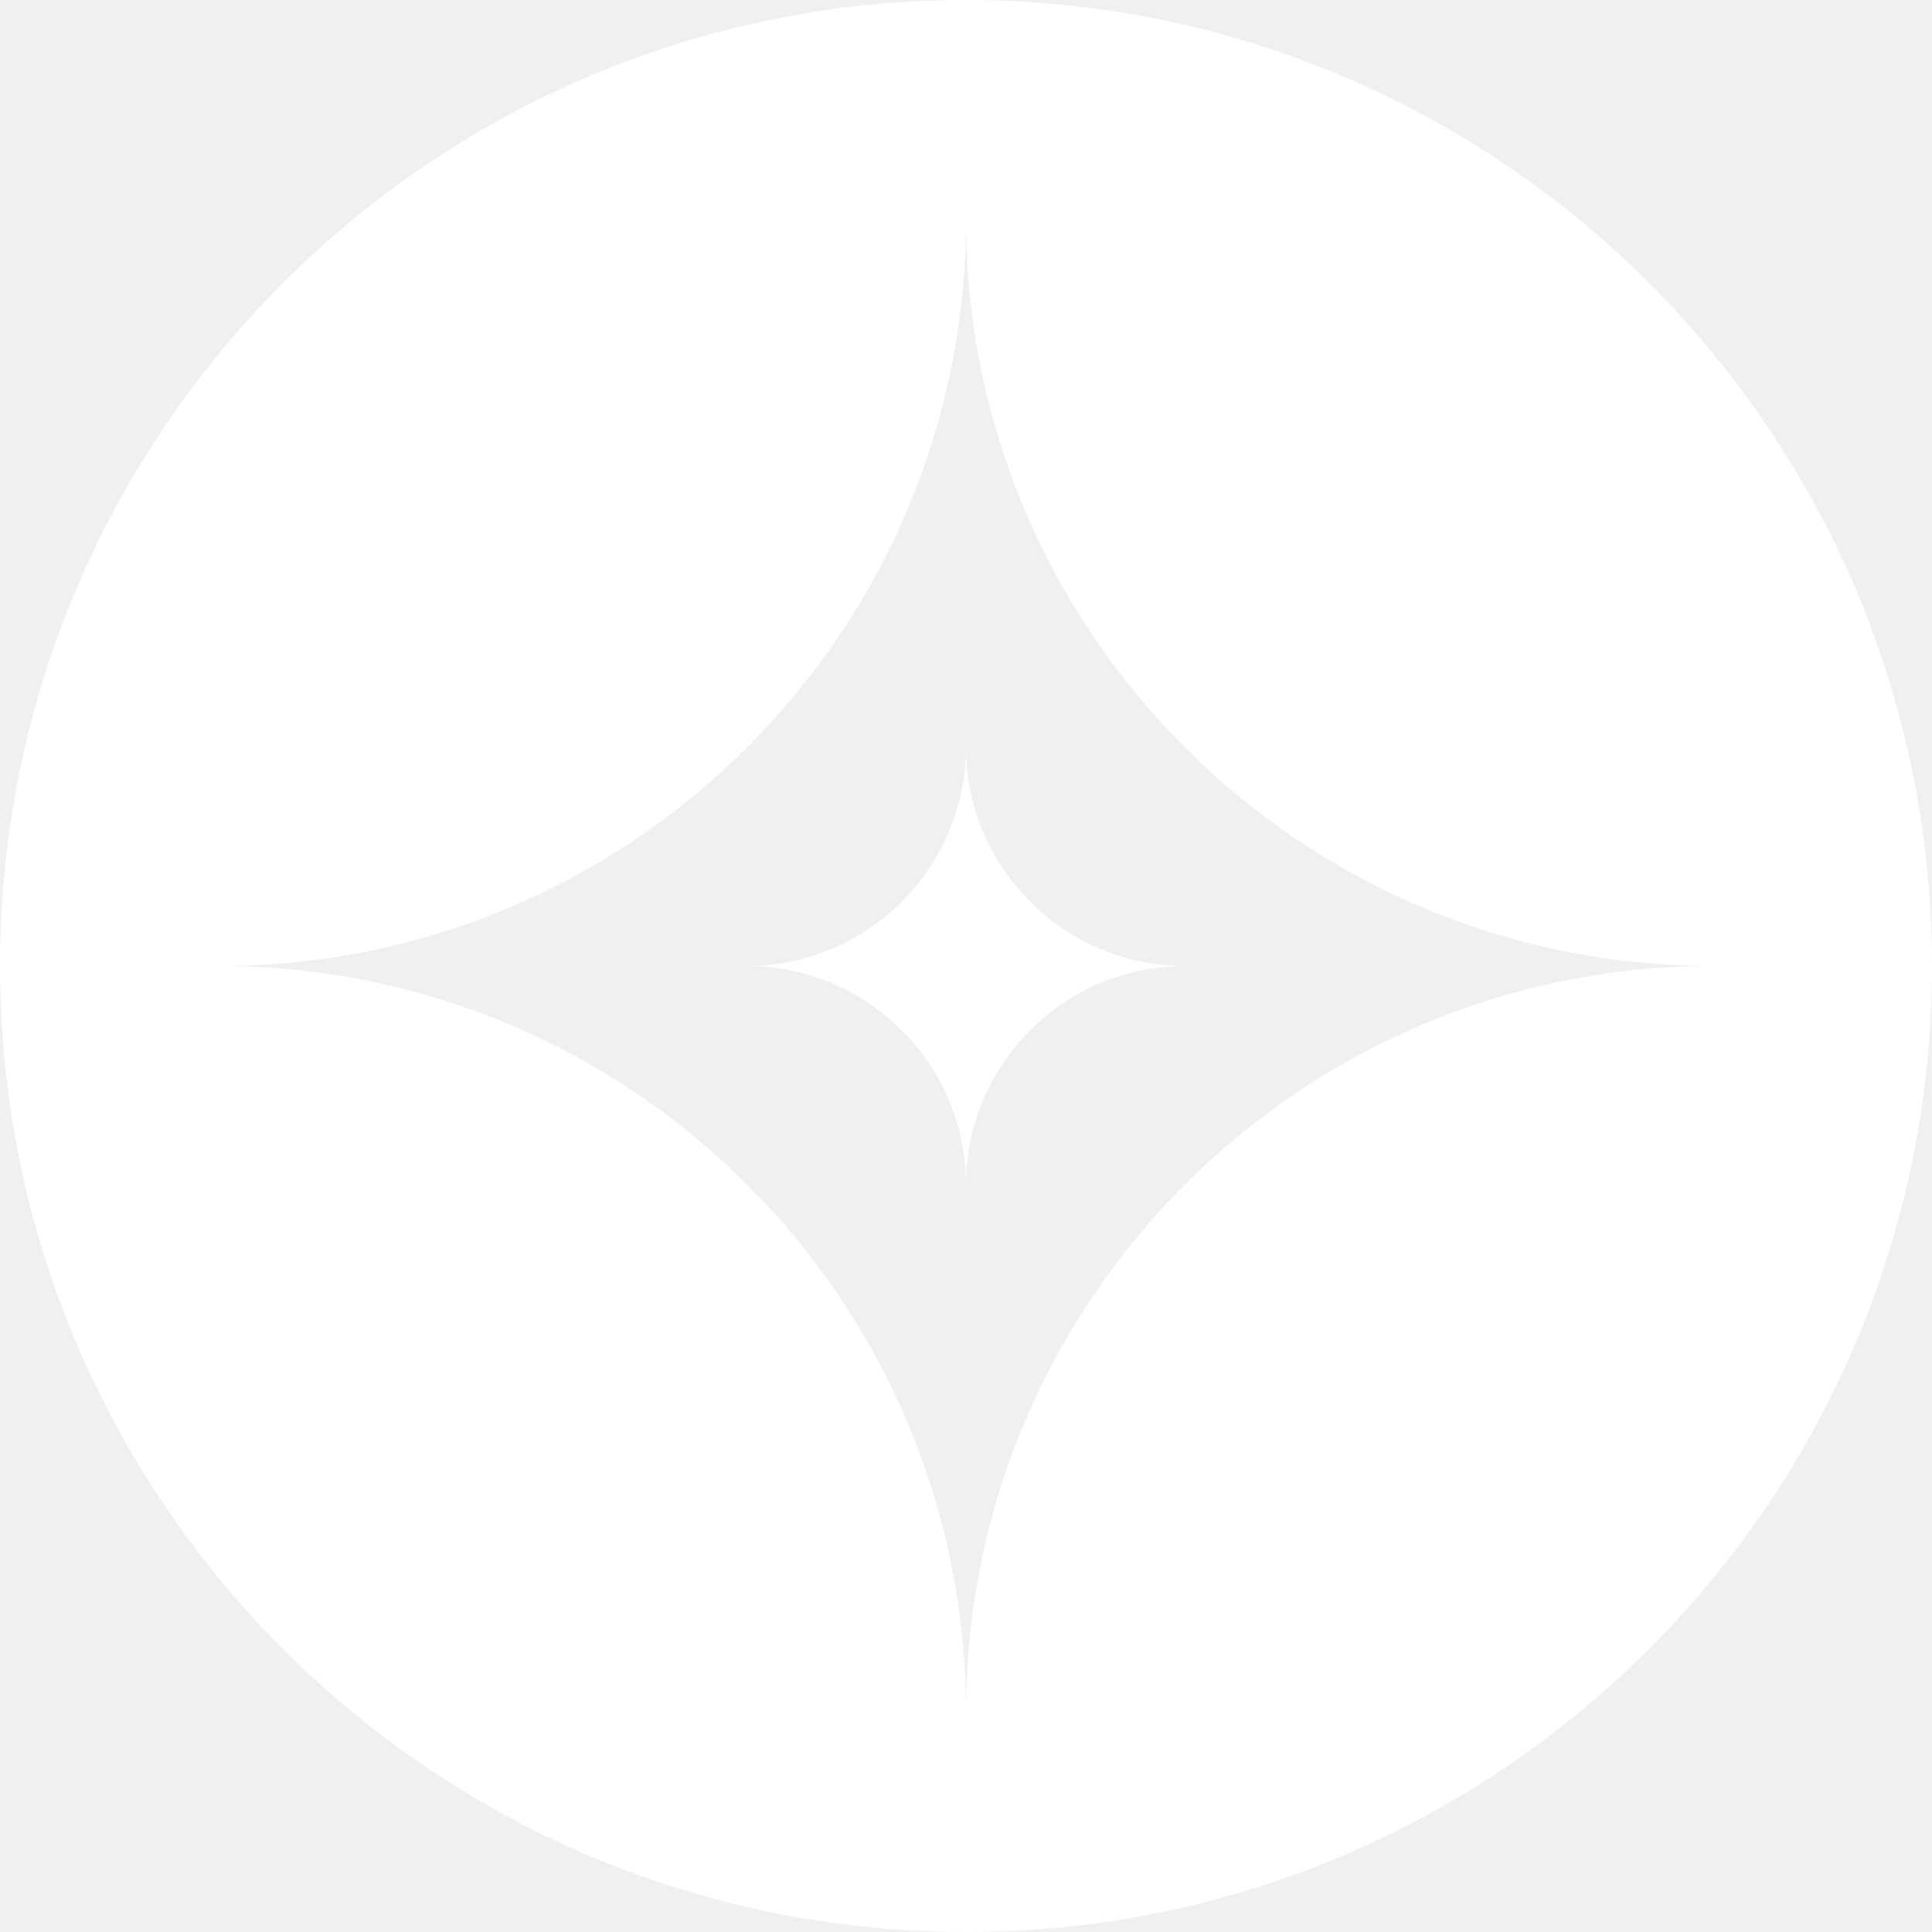
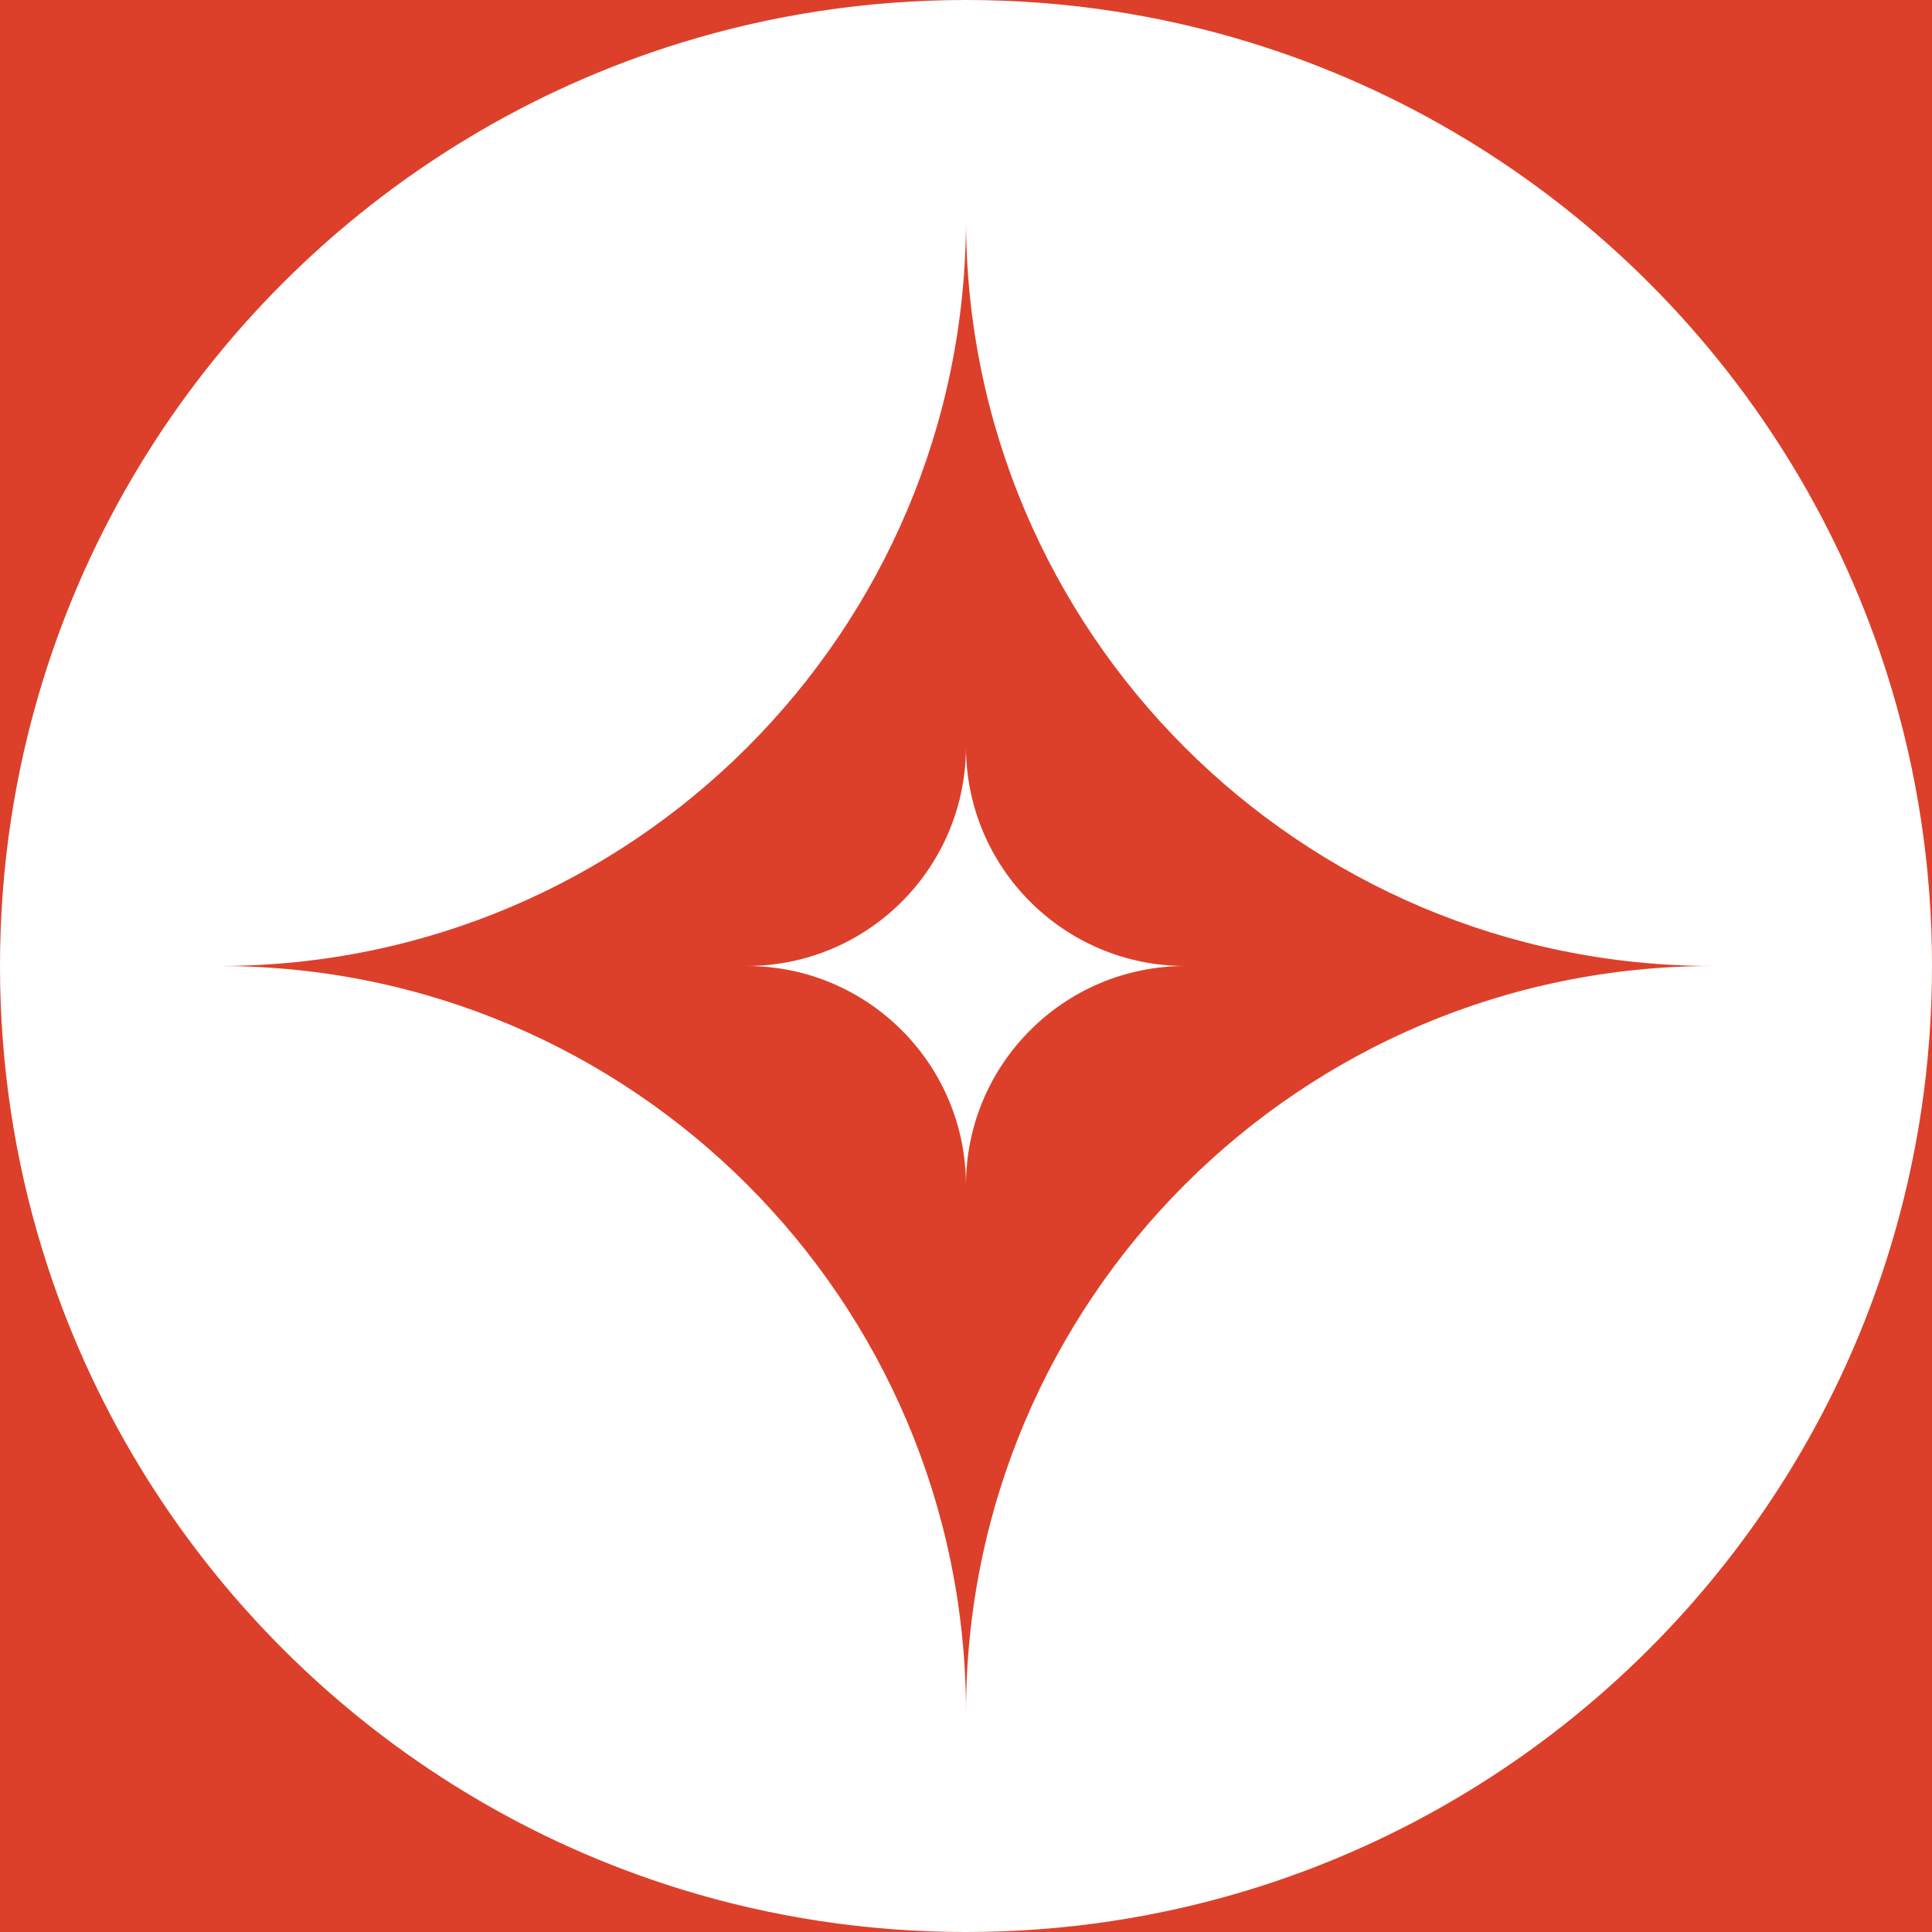
<svg xmlns="http://www.w3.org/2000/svg" id="Capa_1" data-name="Capa 1" viewBox="0 0 529.1 529.1">
-   <defs>
-     <style>
-       .cls-1 {
-         fill: #fff;
-       }
-     </style>
-   </defs>
-   <path class="cls-1" d="M517.44,186.64c-25.68-83.46-91.54-149.31-175-174.98-24.62-7.58-50.78-11.66-77.89-11.66s-53.27,4.08-77.89,11.66C103.2,37.33,37.34,103.18,11.66,186.64,4.08,211.27,0,237.43,0,264.55s4.08,53.28,11.66,77.91c25.68,83.46,91.54,149.31,175,174.98,24.62,7.58,50.78,11.66,77.89,11.66s53.27-4.08,77.89-11.66c83.46-25.67,149.32-91.52,175-174.98,7.58-24.63,11.66-50.79,11.66-77.91s-4.08-53.28-11.66-77.91ZM264.55,469.05c0-112.95-91.57-204.5-204.5-204.5,112.93,0,204.5-91.56,204.5-204.49,0,112.93,91.56,204.49,204.49,204.49-112.93,0-204.49,91.55-204.49,204.5Z" />
-   <path class="cls-1" d="M324.6,264.55c-33.17,0-60.06,26.89-60.06,60.06,0-33.17-26.89-60.06-60.06-60.06,33.17,0,60.06-26.89,60.06-60.06,0,33.17,26.89,60.06,60.06,60.06Z" />
+   <rect width="529.1" height="529.1" fill="#dc402a" />
+   <path fill="#fff" d="M517.44,186.64c-25.68-83.46-91.54-149.31-175-174.98-24.62-7.58-50.78-11.66-77.89-11.66s-53.27,4.08-77.89,11.66C103.2,37.33,37.34,103.18,11.66,186.64,4.08,211.27,0,237.43,0,264.55s4.08,53.28,11.66,77.91c25.68,83.46,91.54,149.31,175,174.98,24.62,7.58,50.78,11.66,77.89,11.66s53.27-4.08,77.89-11.66c83.46-25.67,149.32-91.52,175-174.98,7.58-24.63,11.66-50.79,11.66-77.91s-4.08-53.28-11.66-77.91ZM264.55,469.05c0-112.95-91.57-204.5-204.5-204.5,112.93,0,204.5-91.56,204.5-204.49,0,112.93,91.56,204.49,204.49,204.49-112.93,0-204.49,91.55-204.49,204.5Z" />
+   <path fill="#fff" d="M324.6,264.55c-33.17,0-60.06,26.89-60.06,60.06,0-33.17-26.89-60.06-60.06-60.06,33.17,0,60.06-26.89,60.06-60.06,0,33.17,26.89,60.06,60.06,60.06Z" />
</svg>
